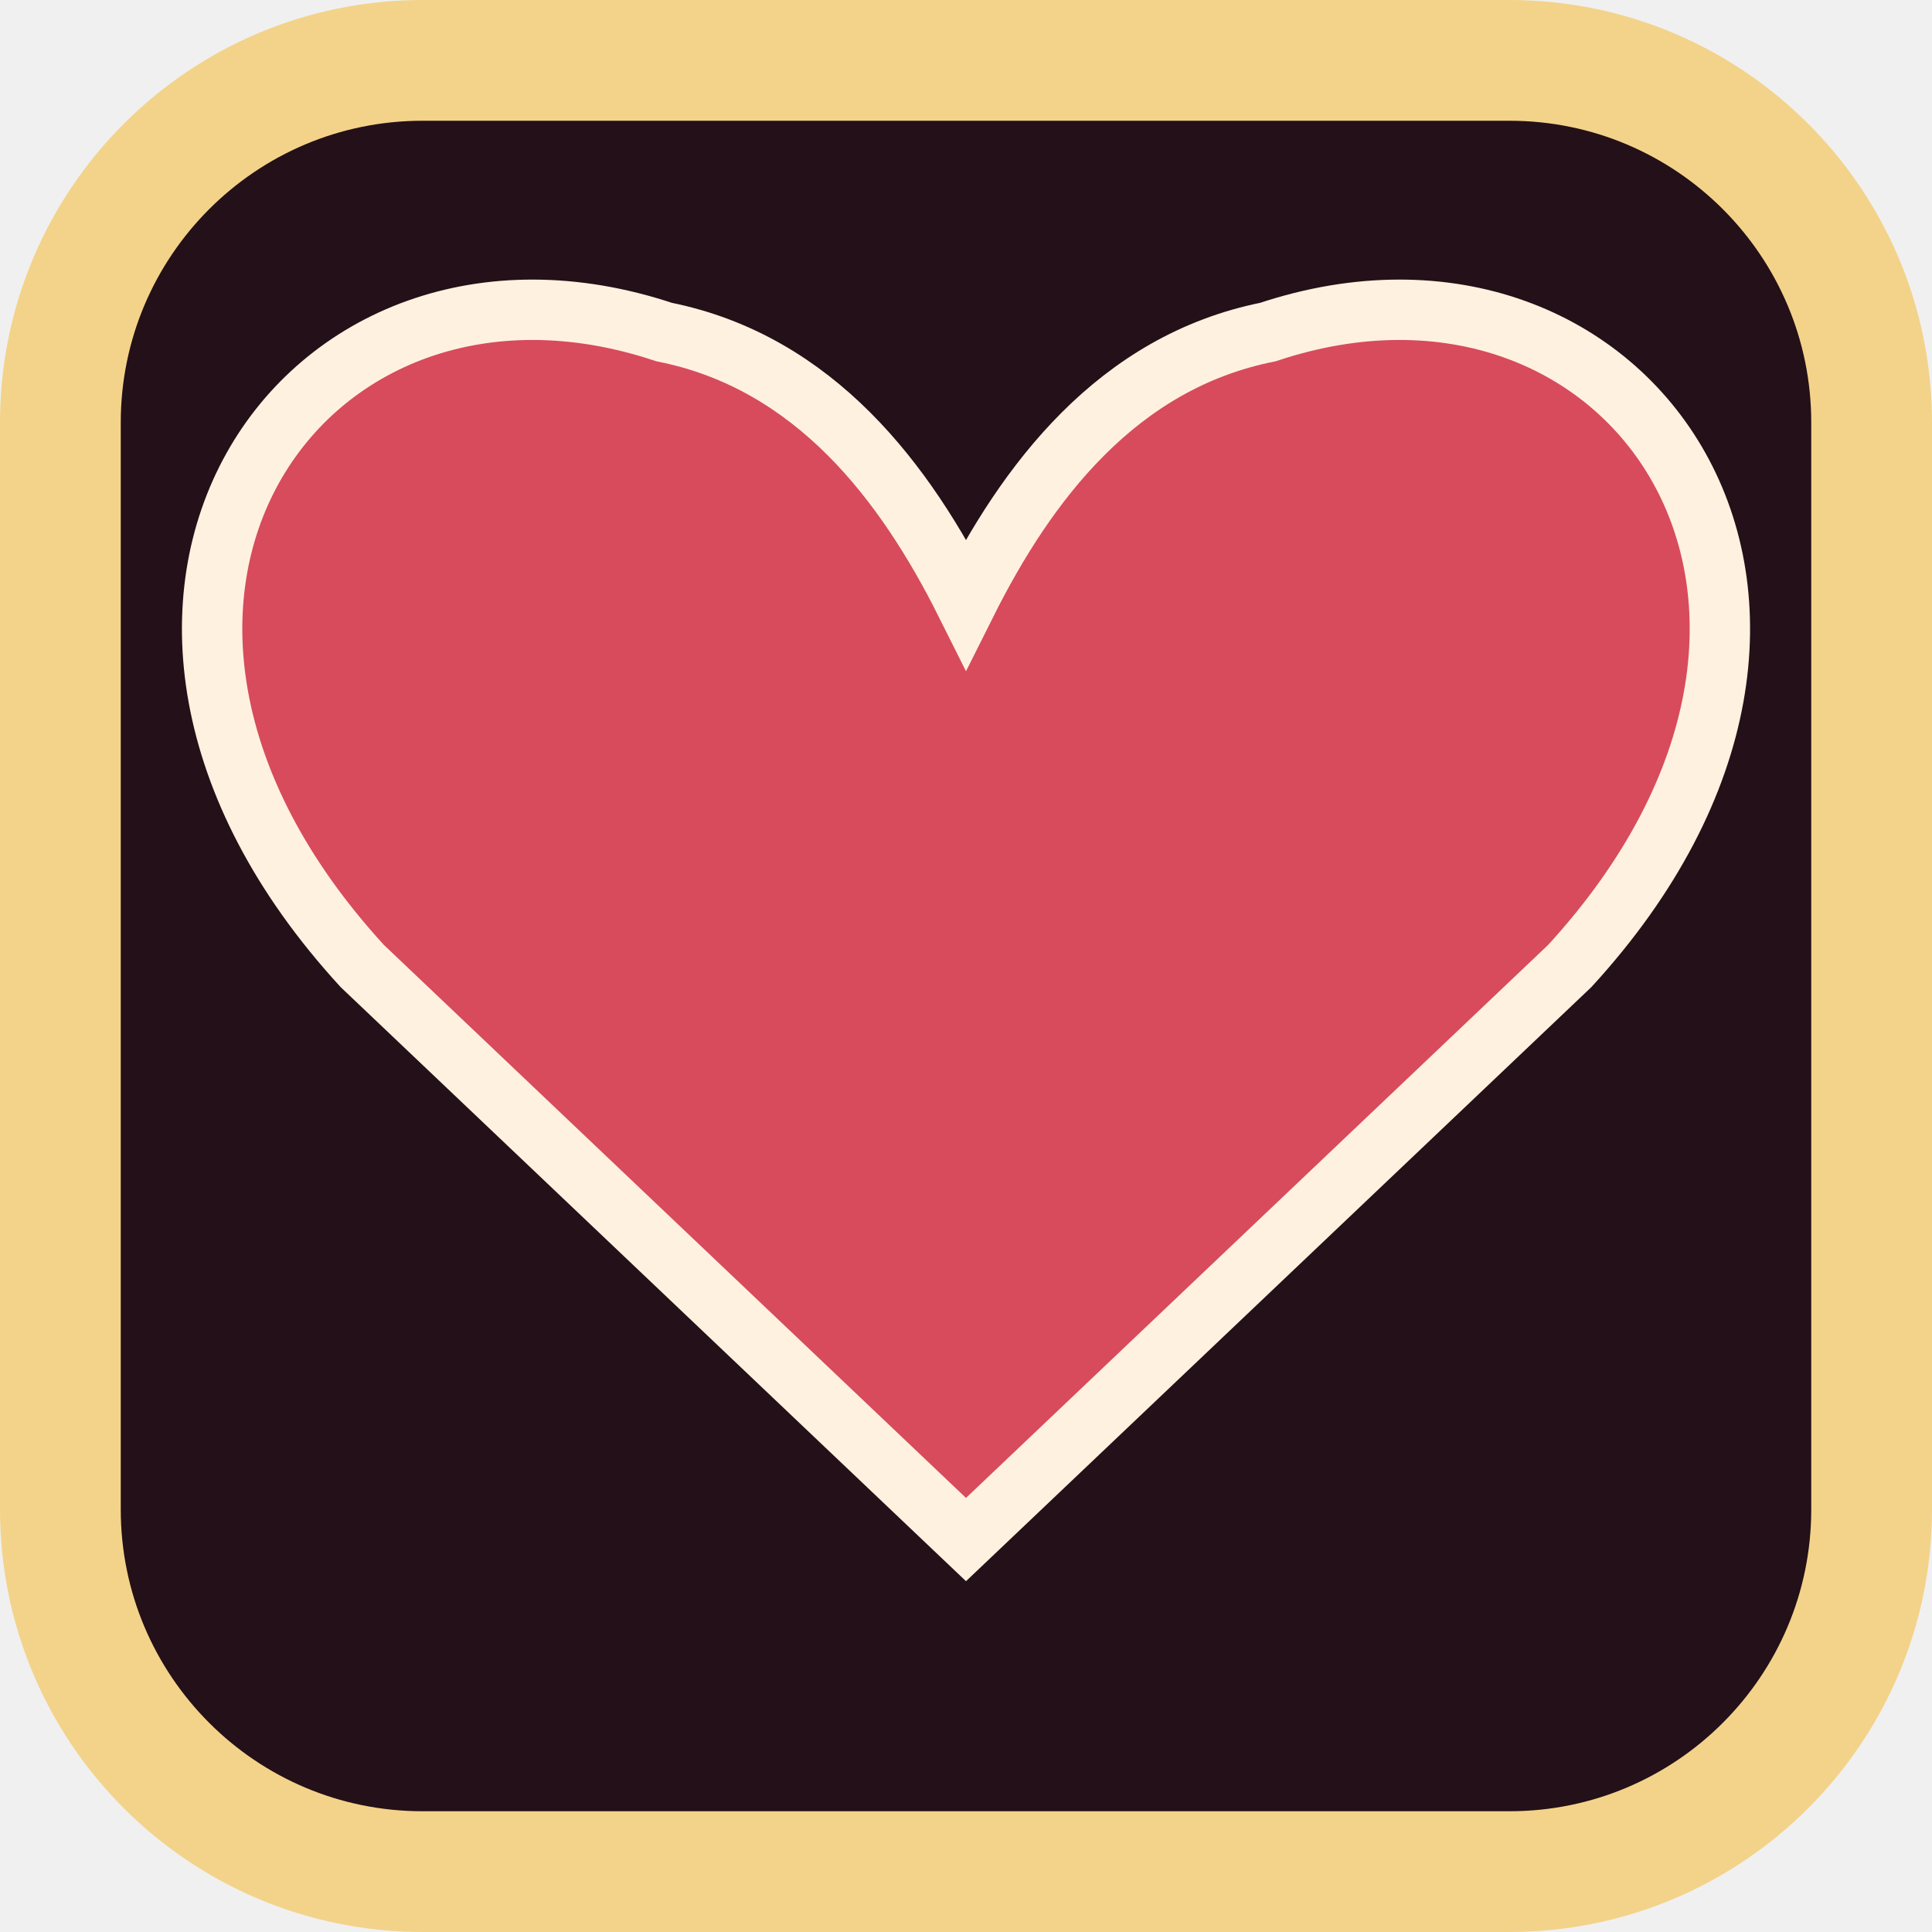
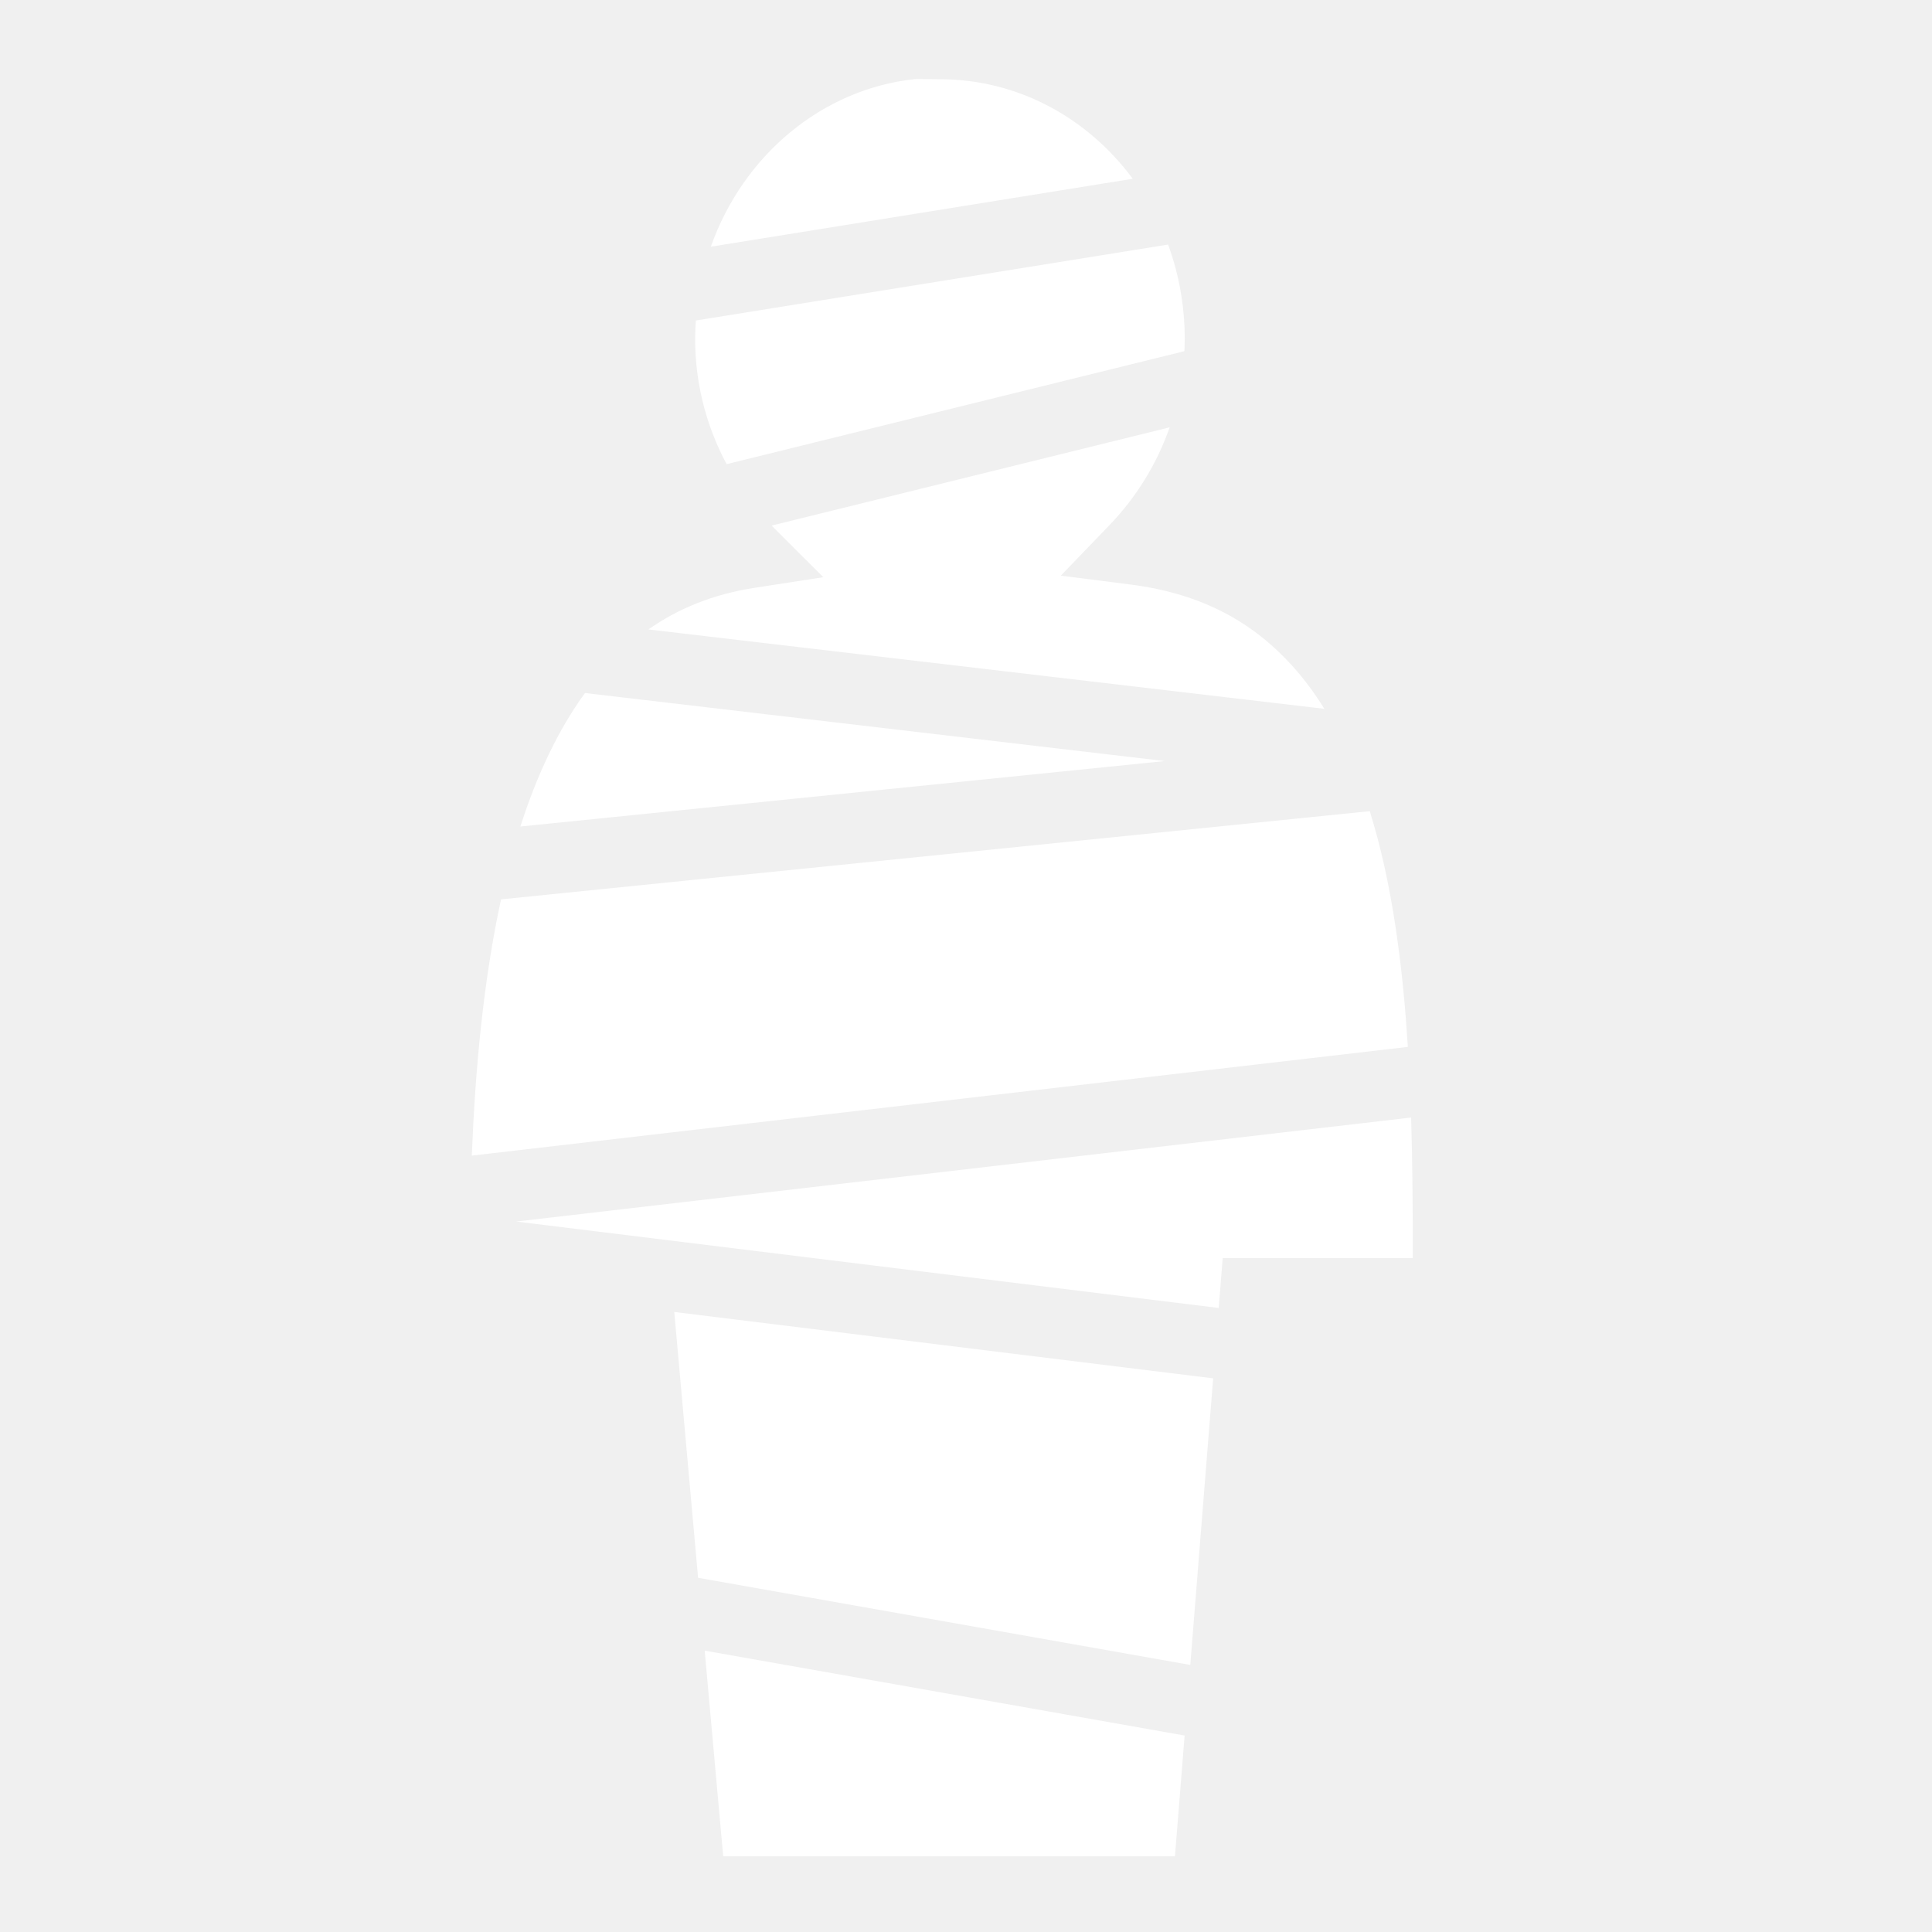
- <svg xmlns="http://www.w3.org/2000/svg" viewBox="0 0 64 64">
-   <rect x="2" y="2" width="60" height="60" rx="12" fill="#241018" stroke="#f3d38a" stroke-width="4" />
-   <path d="M32 51 12 32C1 20 10 7 22 11c5 1 8 5 10 9 2-4 5-8 10-9 12-4 21 9 10 21Z" fill="#d74b5c" stroke="#fff1df" stroke-width="2" />
+ <svg xmlns="http://www.w3.org/2000/svg" viewBox="0 0 512 512">
+   <path fill="#fff" d="M243.47 20.938c-.43.002-.78 0-1.064.03-24.635 2.647-45.48 20.252-54.03 44.407l111.81-18C288.274 31.26 269.767 21 249.096 21c-2.406 0-4.337-.07-5.625-.063zm66.093 43.874L184.406 84.94c-.104 1.602-.187 3.21-.187 4.843 0 12.11 3.082 23.387 8.343 33.22l121.312-29.938c.05-1.083.094-2.184.094-3.28 0-8.85-1.583-17.25-4.408-24.97zm.406 48.438L204.5 139.28c.21.217.41.445.625.657l13.063 13.032-18.22 2.81c-11.08 1.724-20.266 5.504-28.124 11.032l179.125 21.032c-2.535-4.082-5.316-7.858-8.376-11.25-10.392-11.523-23.76-19.223-43-21.688l-18.47-2.344 12.907-13.406a71.27 71.27 0 0 0 15.94-25.906zm-154.94 70.406c-7.154 9.81-12.79 21.855-17.124 35.375l170.75-17.343-153.625-18.03zM363 214.97l-230.22 23.374c-4.68 21.507-6.833 45.063-7.75 67.906l248.064-28.813c-1.21-19.302-3.536-38.297-8.03-55.312a170.137 170.137 0 0 0-2.064-7.156zm10.97 81.186L136.81 323.72l186.157 22.905.374-4.594.687-8.624h50.376c-.006-12-.047-24.575-.437-37.25zm-195.283 51.53 6.313 70.44 130.438 23.093 6.062-75.94-142.813-17.592zm8.063 89.752 4.906 54.5h119.72l2.562-32-127.188-22.5z" />
</svg>
